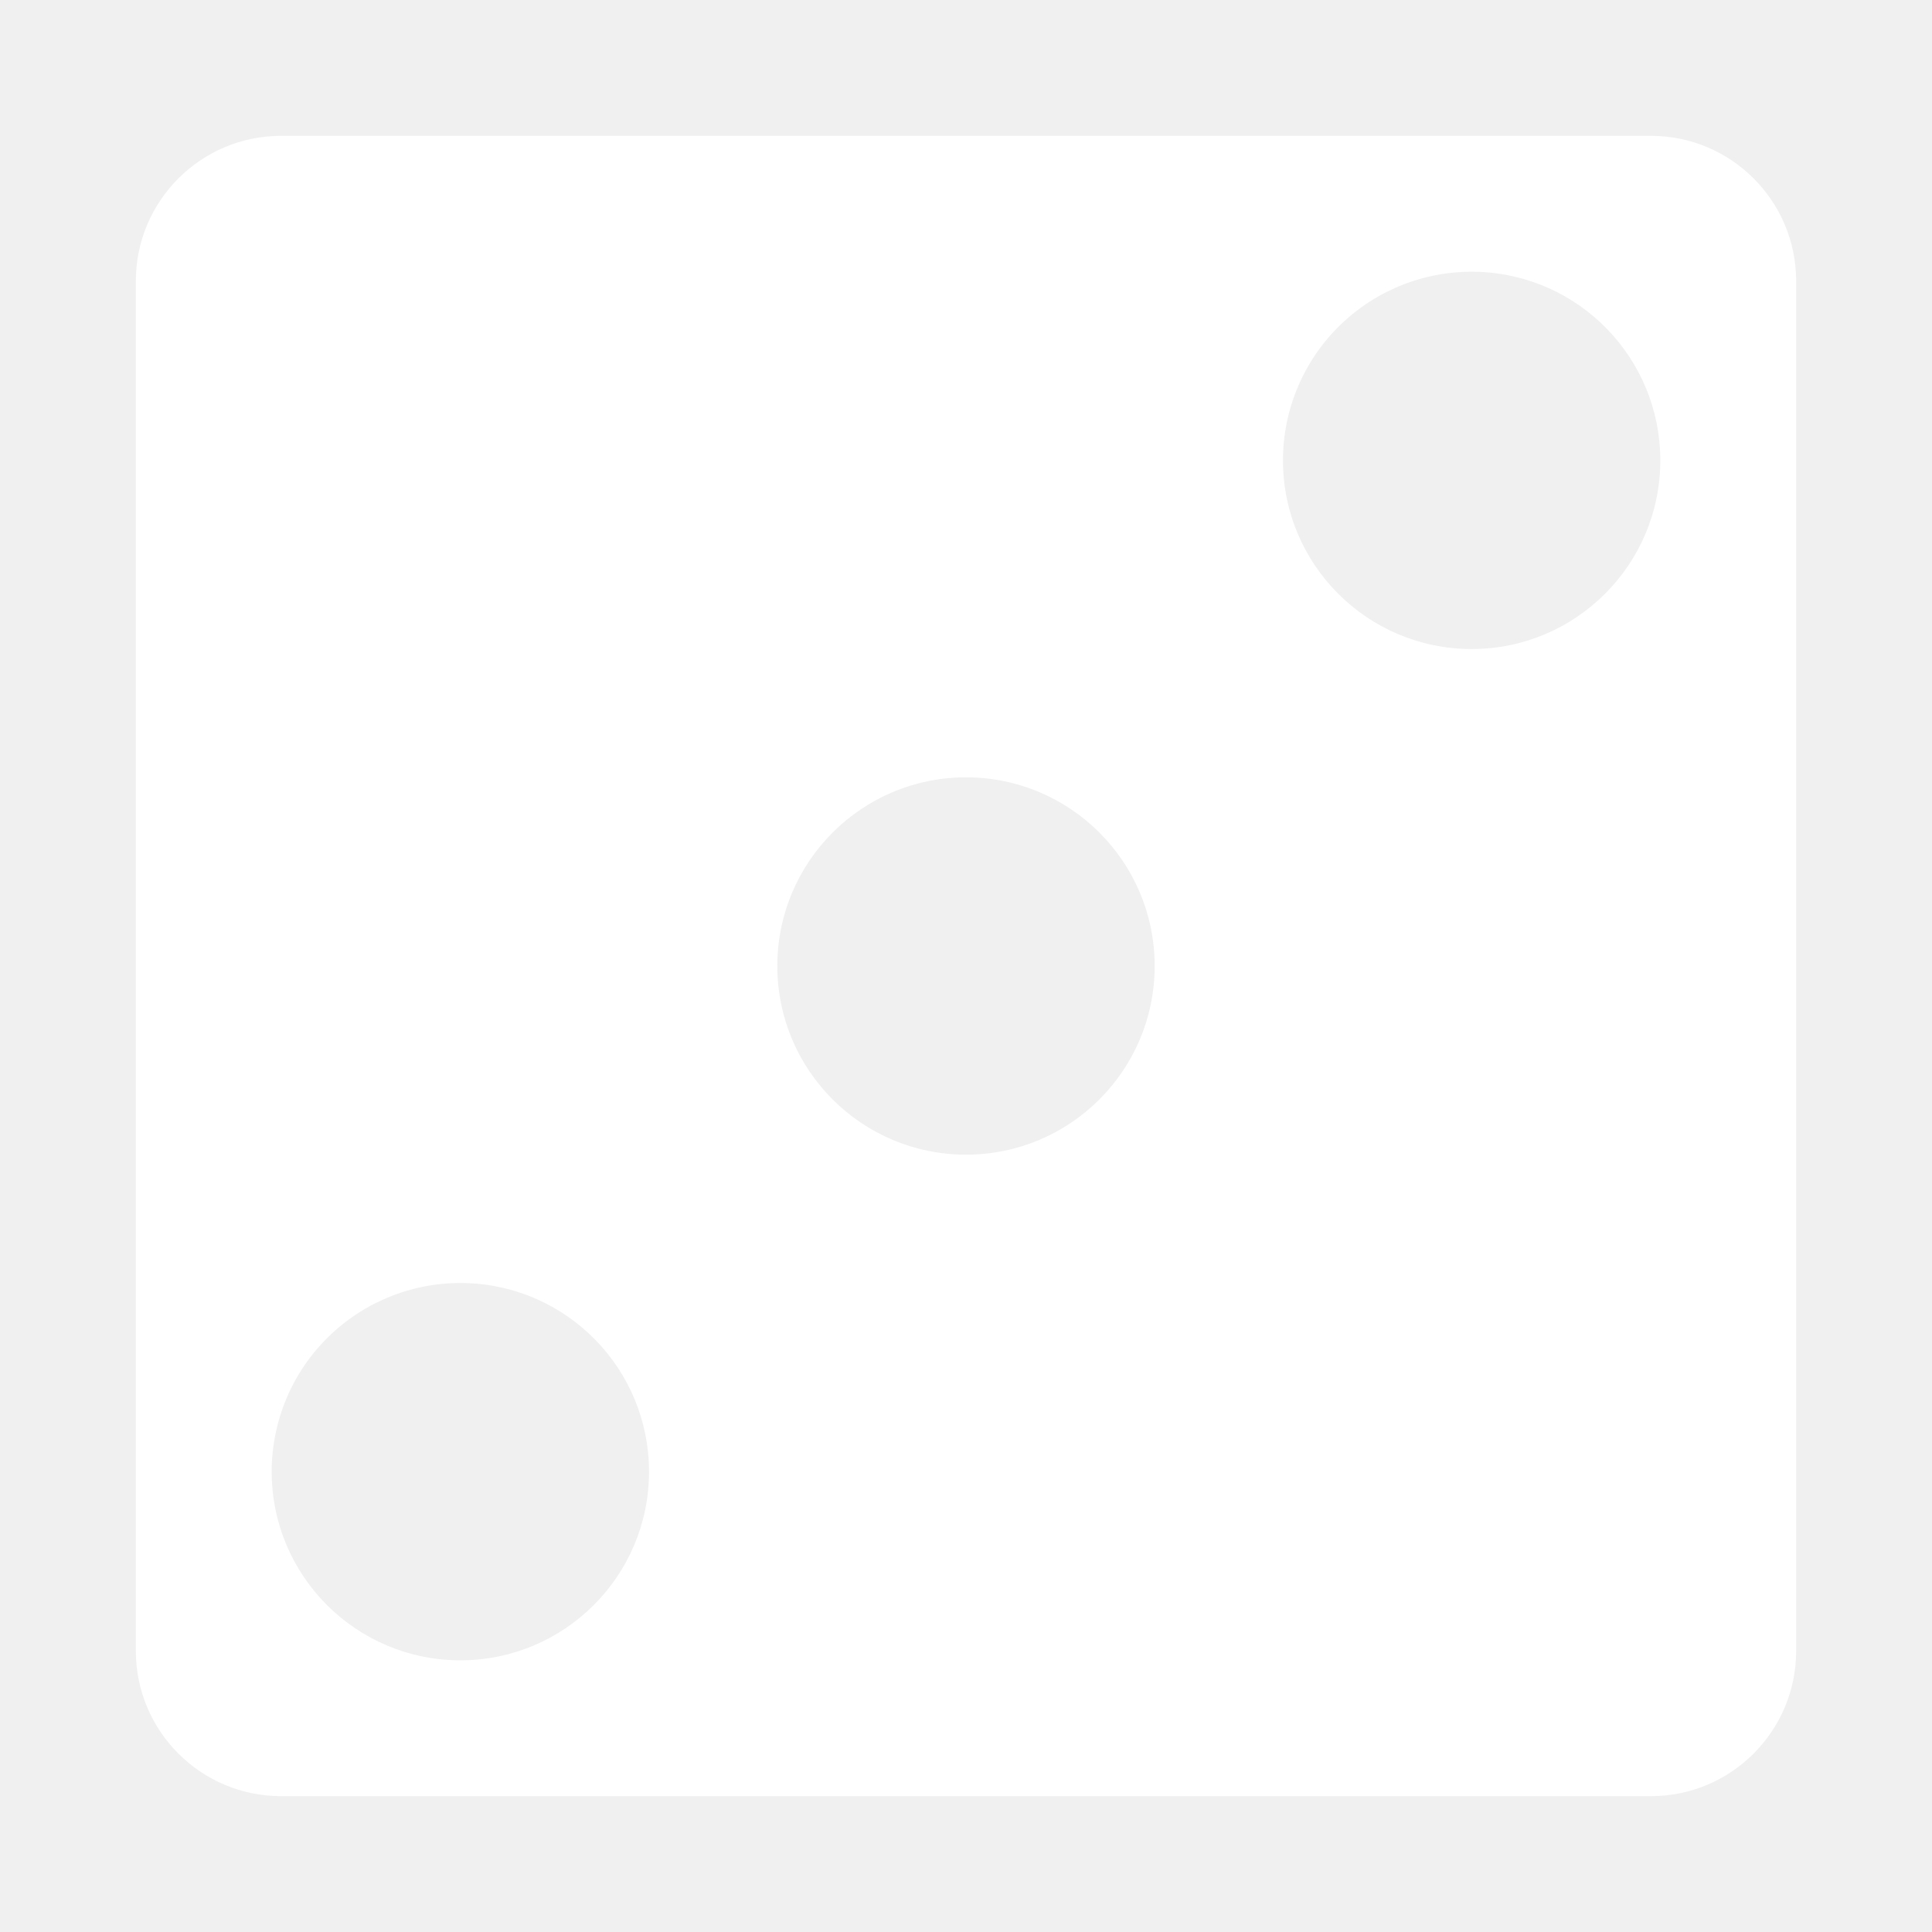
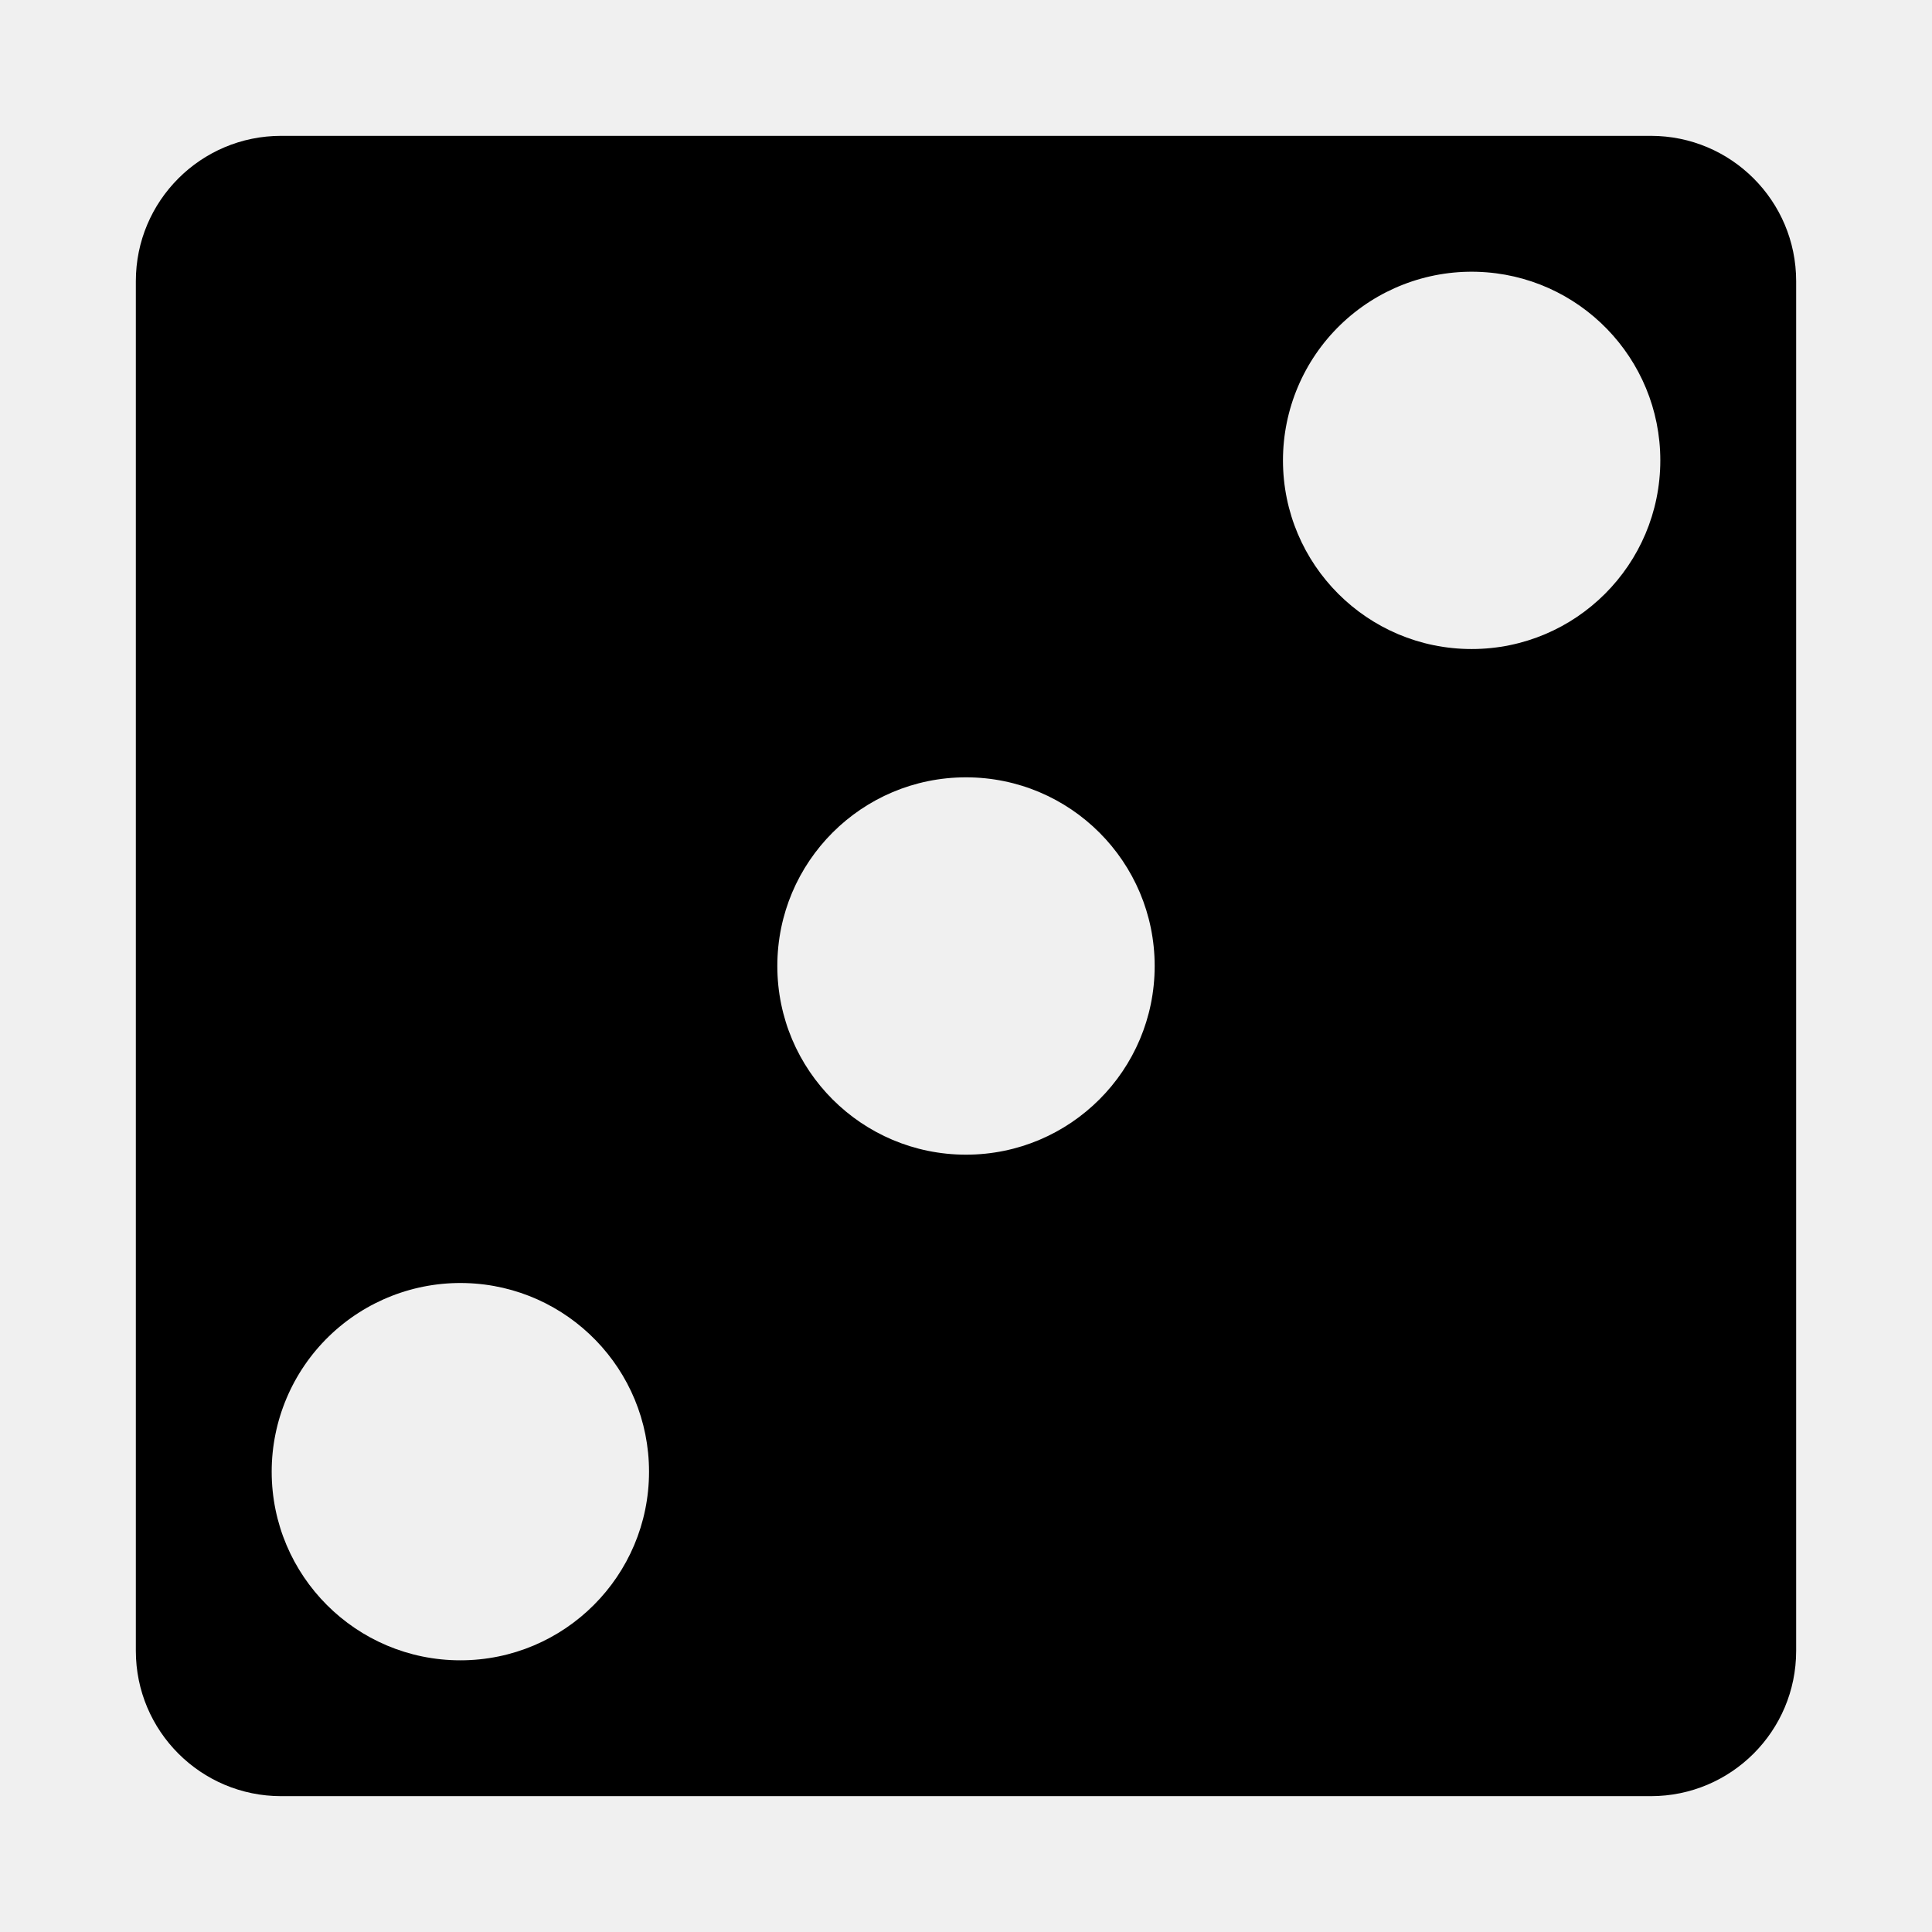
<svg xmlns="http://www.w3.org/2000/svg" viewBox="0 0 512 512" style="height: 512px; width: 512px;">
-   <path d="M0 0h512v512H0z" fill-opacity="0" />
  <g class="" transform="translate(0,0)" style="">
-     <path d="M74.5 36A38.5 38.5 0 0 0 36 74.5v363A38.5 38.5 0 0 0 74.5 476h363a38.5 38.5 0 0 0 38.5-38.5v-363A38.5 38.5 0 0 0 437.5 36h-363zm316.97 36.03A50 50 0 0 1 440 122a50 50 0 0 1-100 0 50 50 0 0 1 51.47-49.97zM256 206a50 50 0 0 1 0 100 50 50 0 0 1 0-100zM123.47 340.03A50 50 0 0 1 172 390a50 50 0 0 1-100 0 50 50 0 0 1 51.47-49.97z" fill="#fff" fill-opacity="1" />
+     <path d="M74.5 36A38.5 38.5 0 0 0 36 74.5v363A38.5 38.5 0 0 0 74.5 476h363a38.5 38.5 0 0 0 38.5-38.5v-363A38.5 38.5 0 0 0 437.5 36h-363zm316.97 36.03A50 50 0 0 1 440 122a50 50 0 0 1-100 0 50 50 0 0 1 51.47-49.97zM256 206a50 50 0 0 1 0 100 50 50 0 0 1 0-100zM123.47 340.03A50 50 0 0 1 172 390a50 50 0 0 1-100 0 50 50 0 0 1 51.47-49.97z" fill-opacity="1" />
  </g>
</svg>
